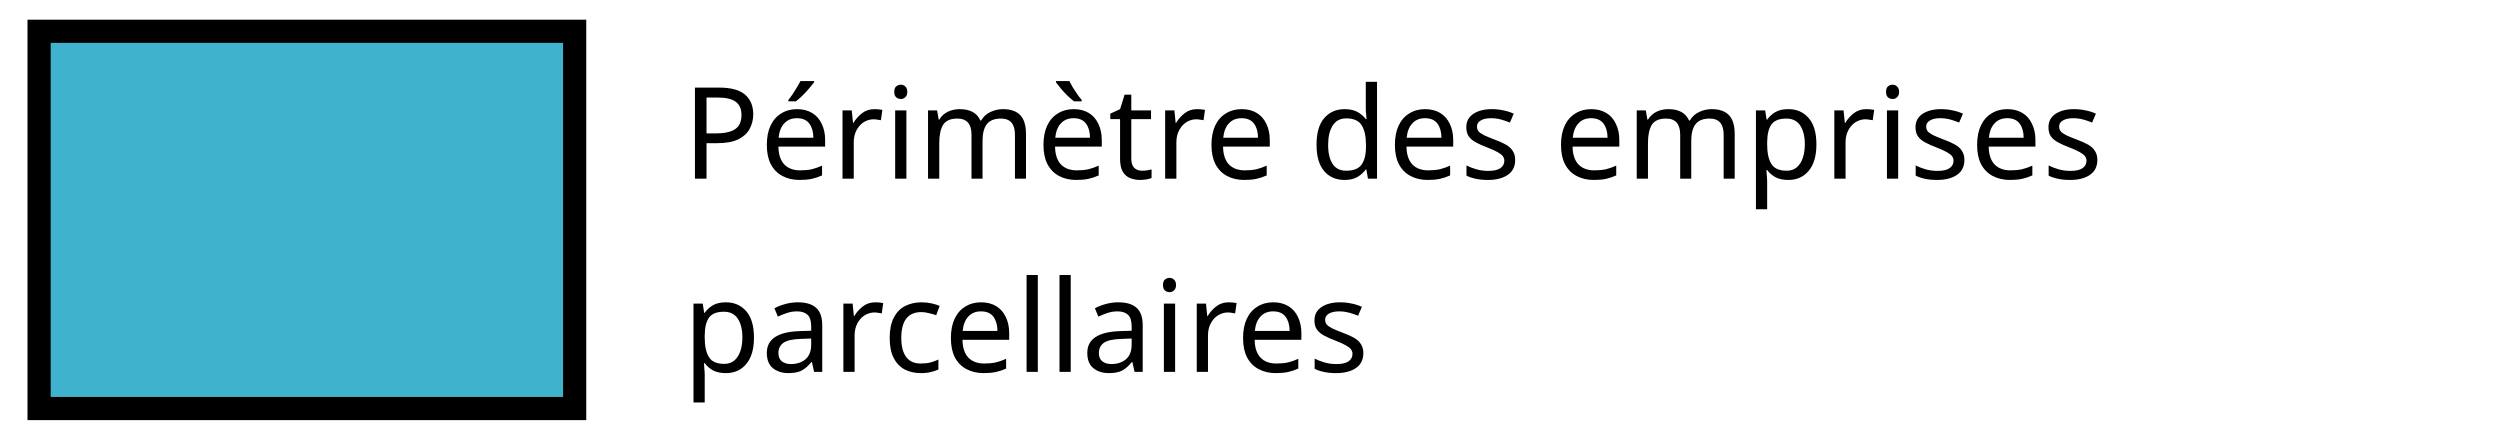
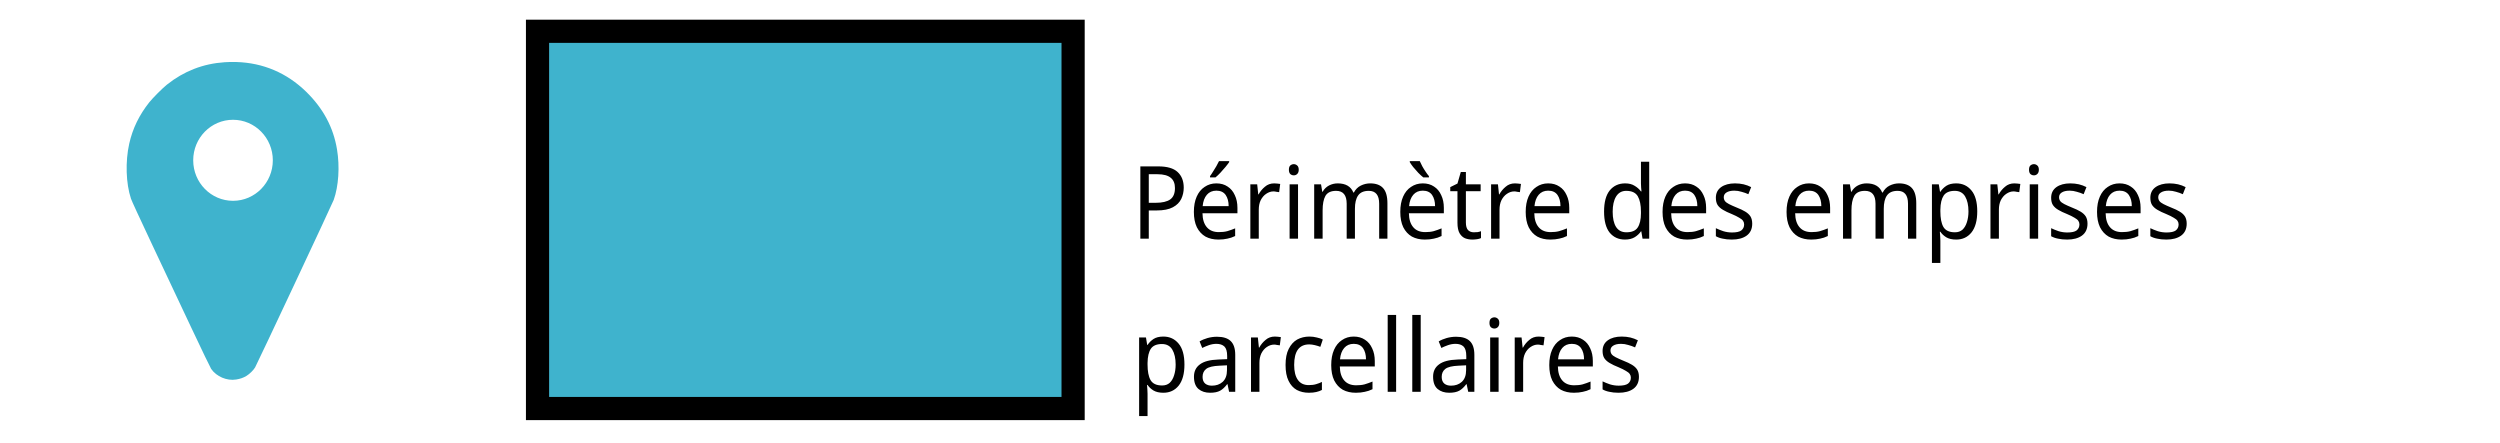
<svg xmlns="http://www.w3.org/2000/svg" width="215.72" height="38.217" version="1.1" viewBox="0 0 215.72 38.217">
-   <rect x="3.373" y="2.699" width="46.214" height="32.552" ry="3.4636e-6" fill="#3fb3cd" stroke="#000" stroke-width="2" />
-   <text x="58.904" y="15.418" font-family="sans-serif" font-size="11px" stroke-width=".995" style="line-height:1.25" xml:space="preserve">
-     <tspan x="58.904" y="15.418">Périmètre des emprises </tspan>
-     <tspan x="58.904" y="32.085">parcellaires</tspan>
+   <rect x="46.382" y="2.699" width="46.214" height="32.552" ry="3.4636e-6" fill="#3fb3cd" stroke="#000" stroke-width="2" />
+   <text transform="scale(.96993 1.031)" x="100.623" y="19.972" font-family="sans-serif" font-size="8.463px" stroke-width=".765" style="line-height:1.25" xml:space="preserve">
+     <tspan x="100.623" y="19.972">Périmètre des emprises </tspan>
+     <tspan x="100.623" y="32.794">parcellaires</tspan>
  </text>
+   <g transform="matrix(1.3333 0 0 1.3333 10.928 5.3459)" fill="#3fb3cd">
+     <g transform="matrix(.002 0 0 -.002 -4.8823 22.416)" fill="#cc8db2">
+       <path transform="matrix(375,0,0,-375,2441.1,11208)" d="m9.463 0.004c-0.33-0.01-0.667-0.003-1.008 0.02-1.856 0.123-3.522 0.771-4.979 1.934-0.376 0.299-1.214 1.139-1.518 1.518-0.872 1.096-1.444 2.273-1.734 3.574-0.347 1.547-0.286 3.435 0.148 4.744 0.075 0.219 0.651 1.466 1.861 4.039 0.968 2.048 2.471 5.24 3.346 7.096 0.944 2.003 1.641 3.445 1.713 3.555 0.453 0.664 1.36 1.051 2.16 0.918 0.349-0.056 0.611-0.147 0.875-0.305 0.275-0.163 0.614-0.495 0.758-0.74 0.181-0.312 6.671-14.138 6.783-14.453 0.421-1.181 0.533-2.868 0.285-4.356-0.315-1.907-1.191-3.541-2.666-4.981-1.671-1.626-3.713-2.494-6.025-2.562zm-0.283 4.986a3.434 3.497 0 0 1 3.434 3.496 3.434 3.497 0 0 1-3.434 3.496 3.434 3.497 0 0 1-3.436-3.496 3.434 3.497 0 0 1 3.436-3.496z" fill="#3fb3cd" stroke="#3fb3cd" stroke-width=".003" />
+     </g>
+   </g>
</svg>
